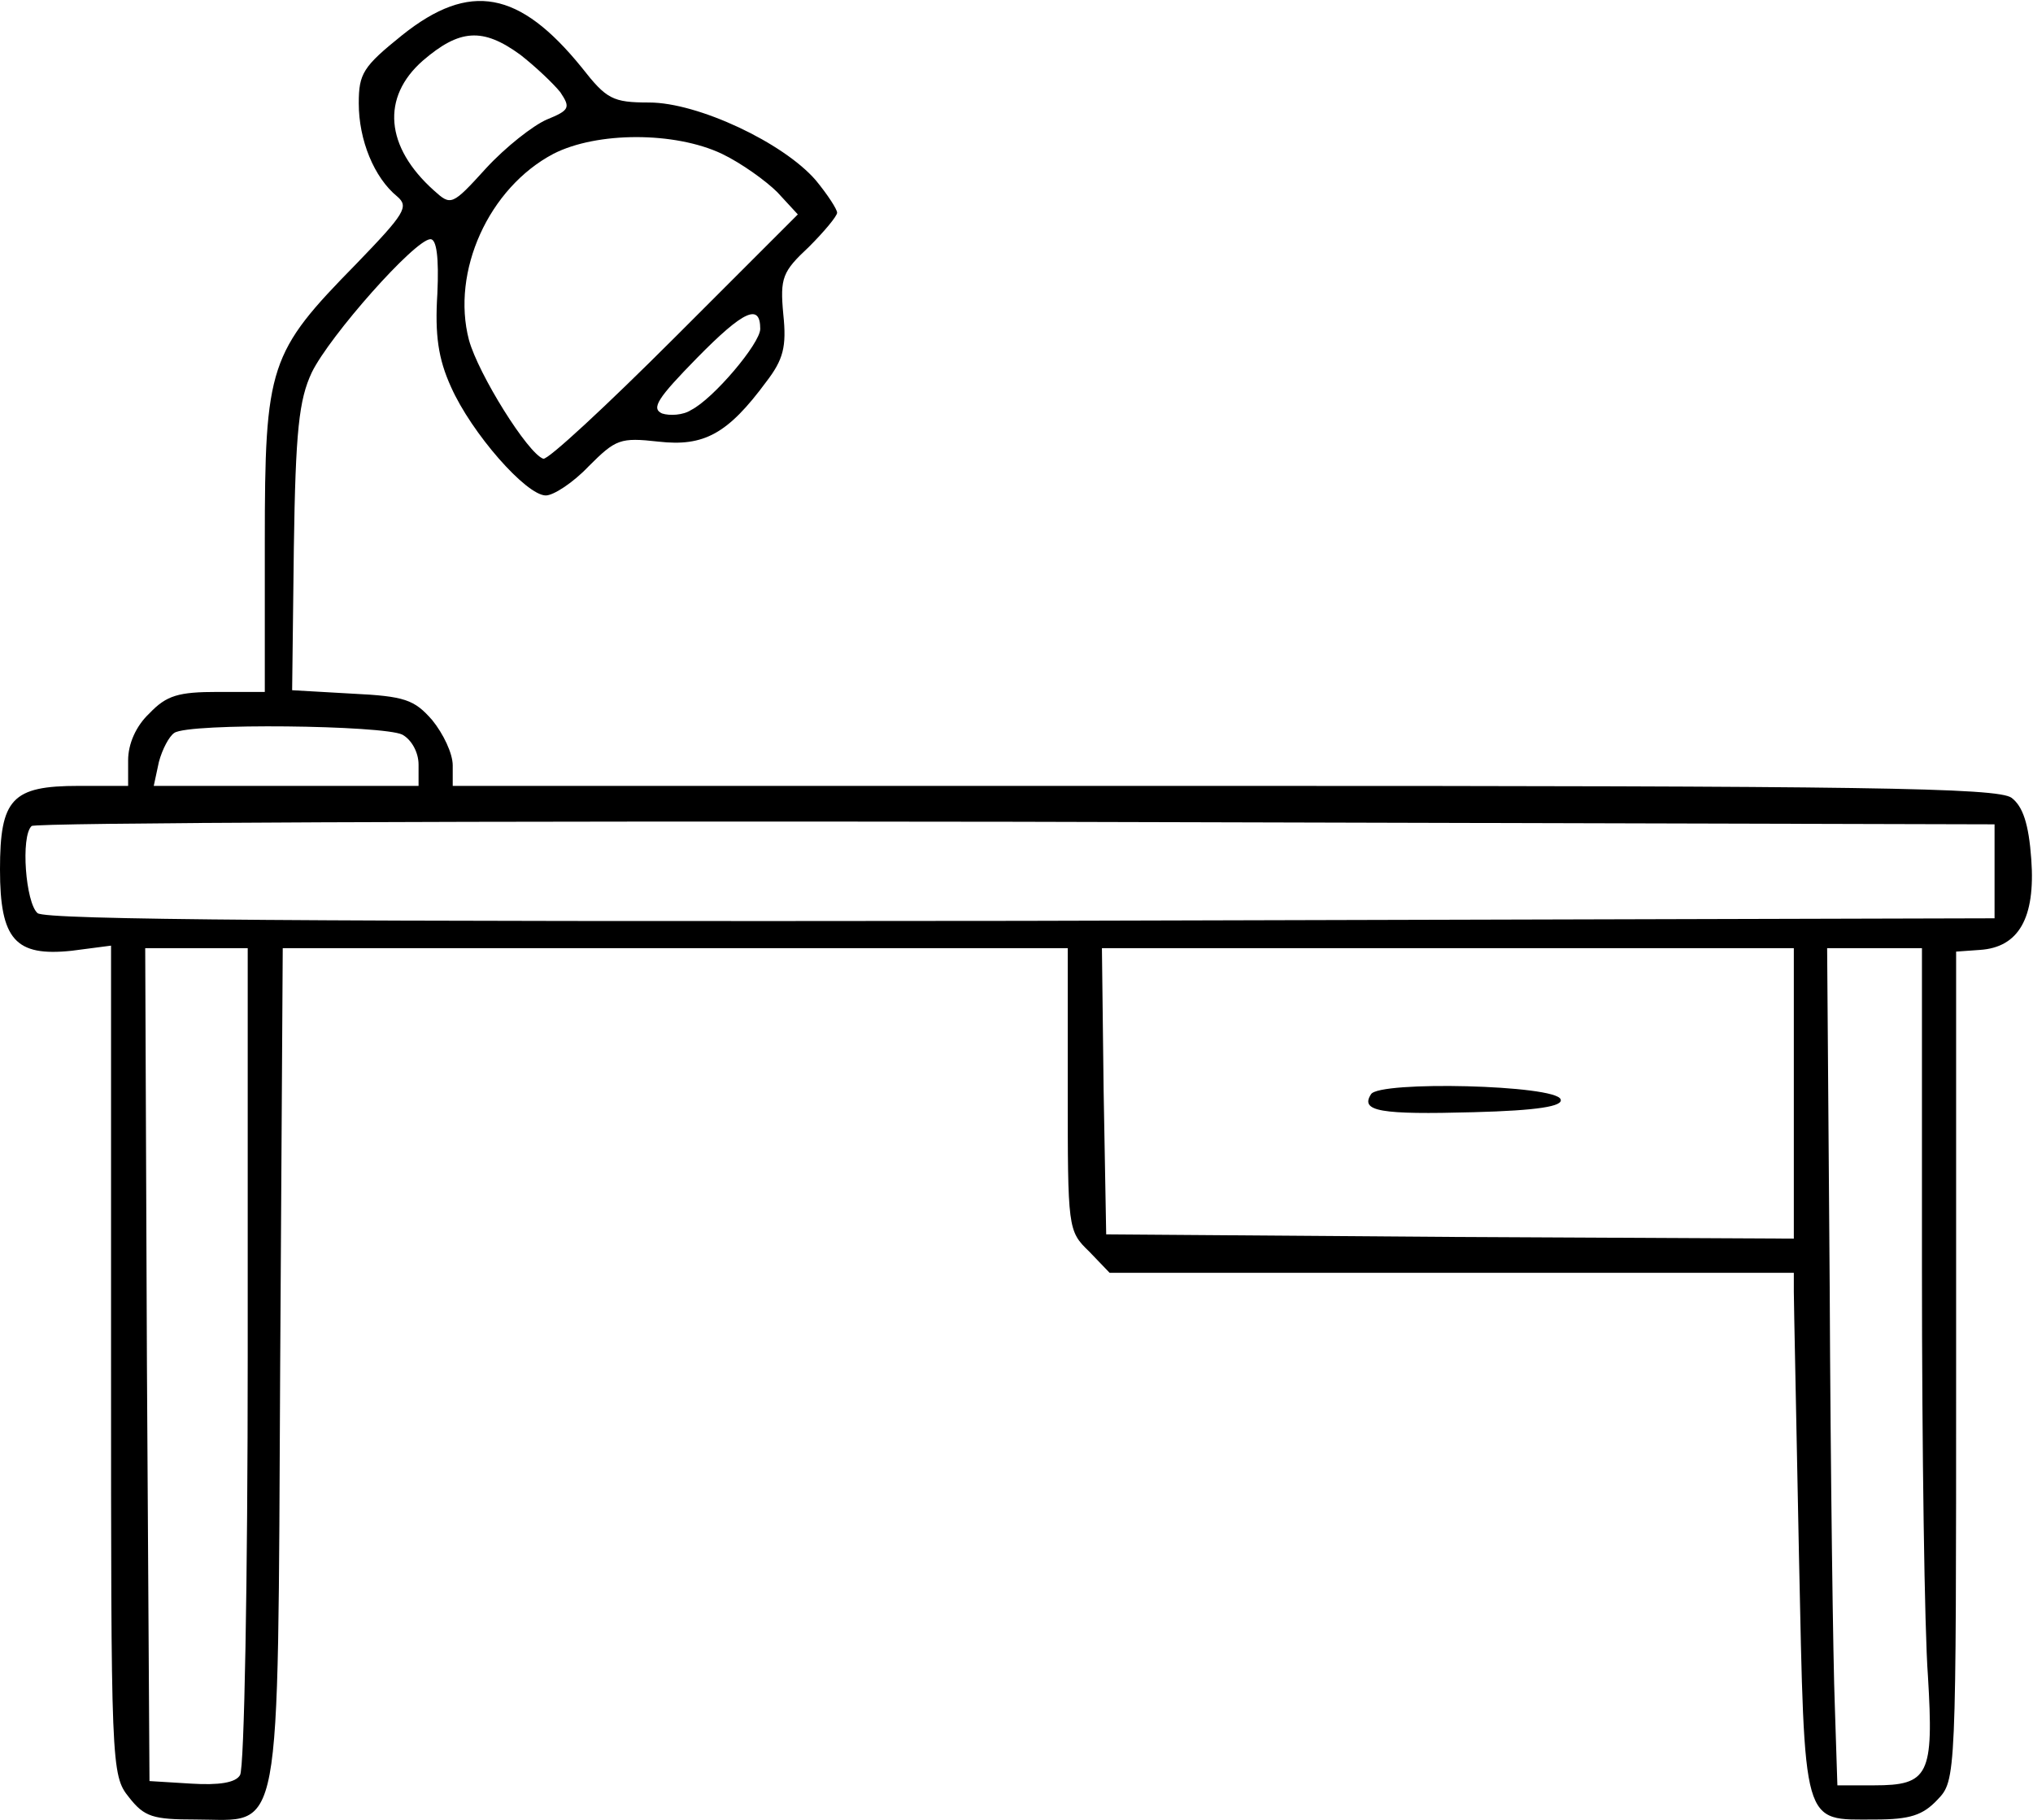
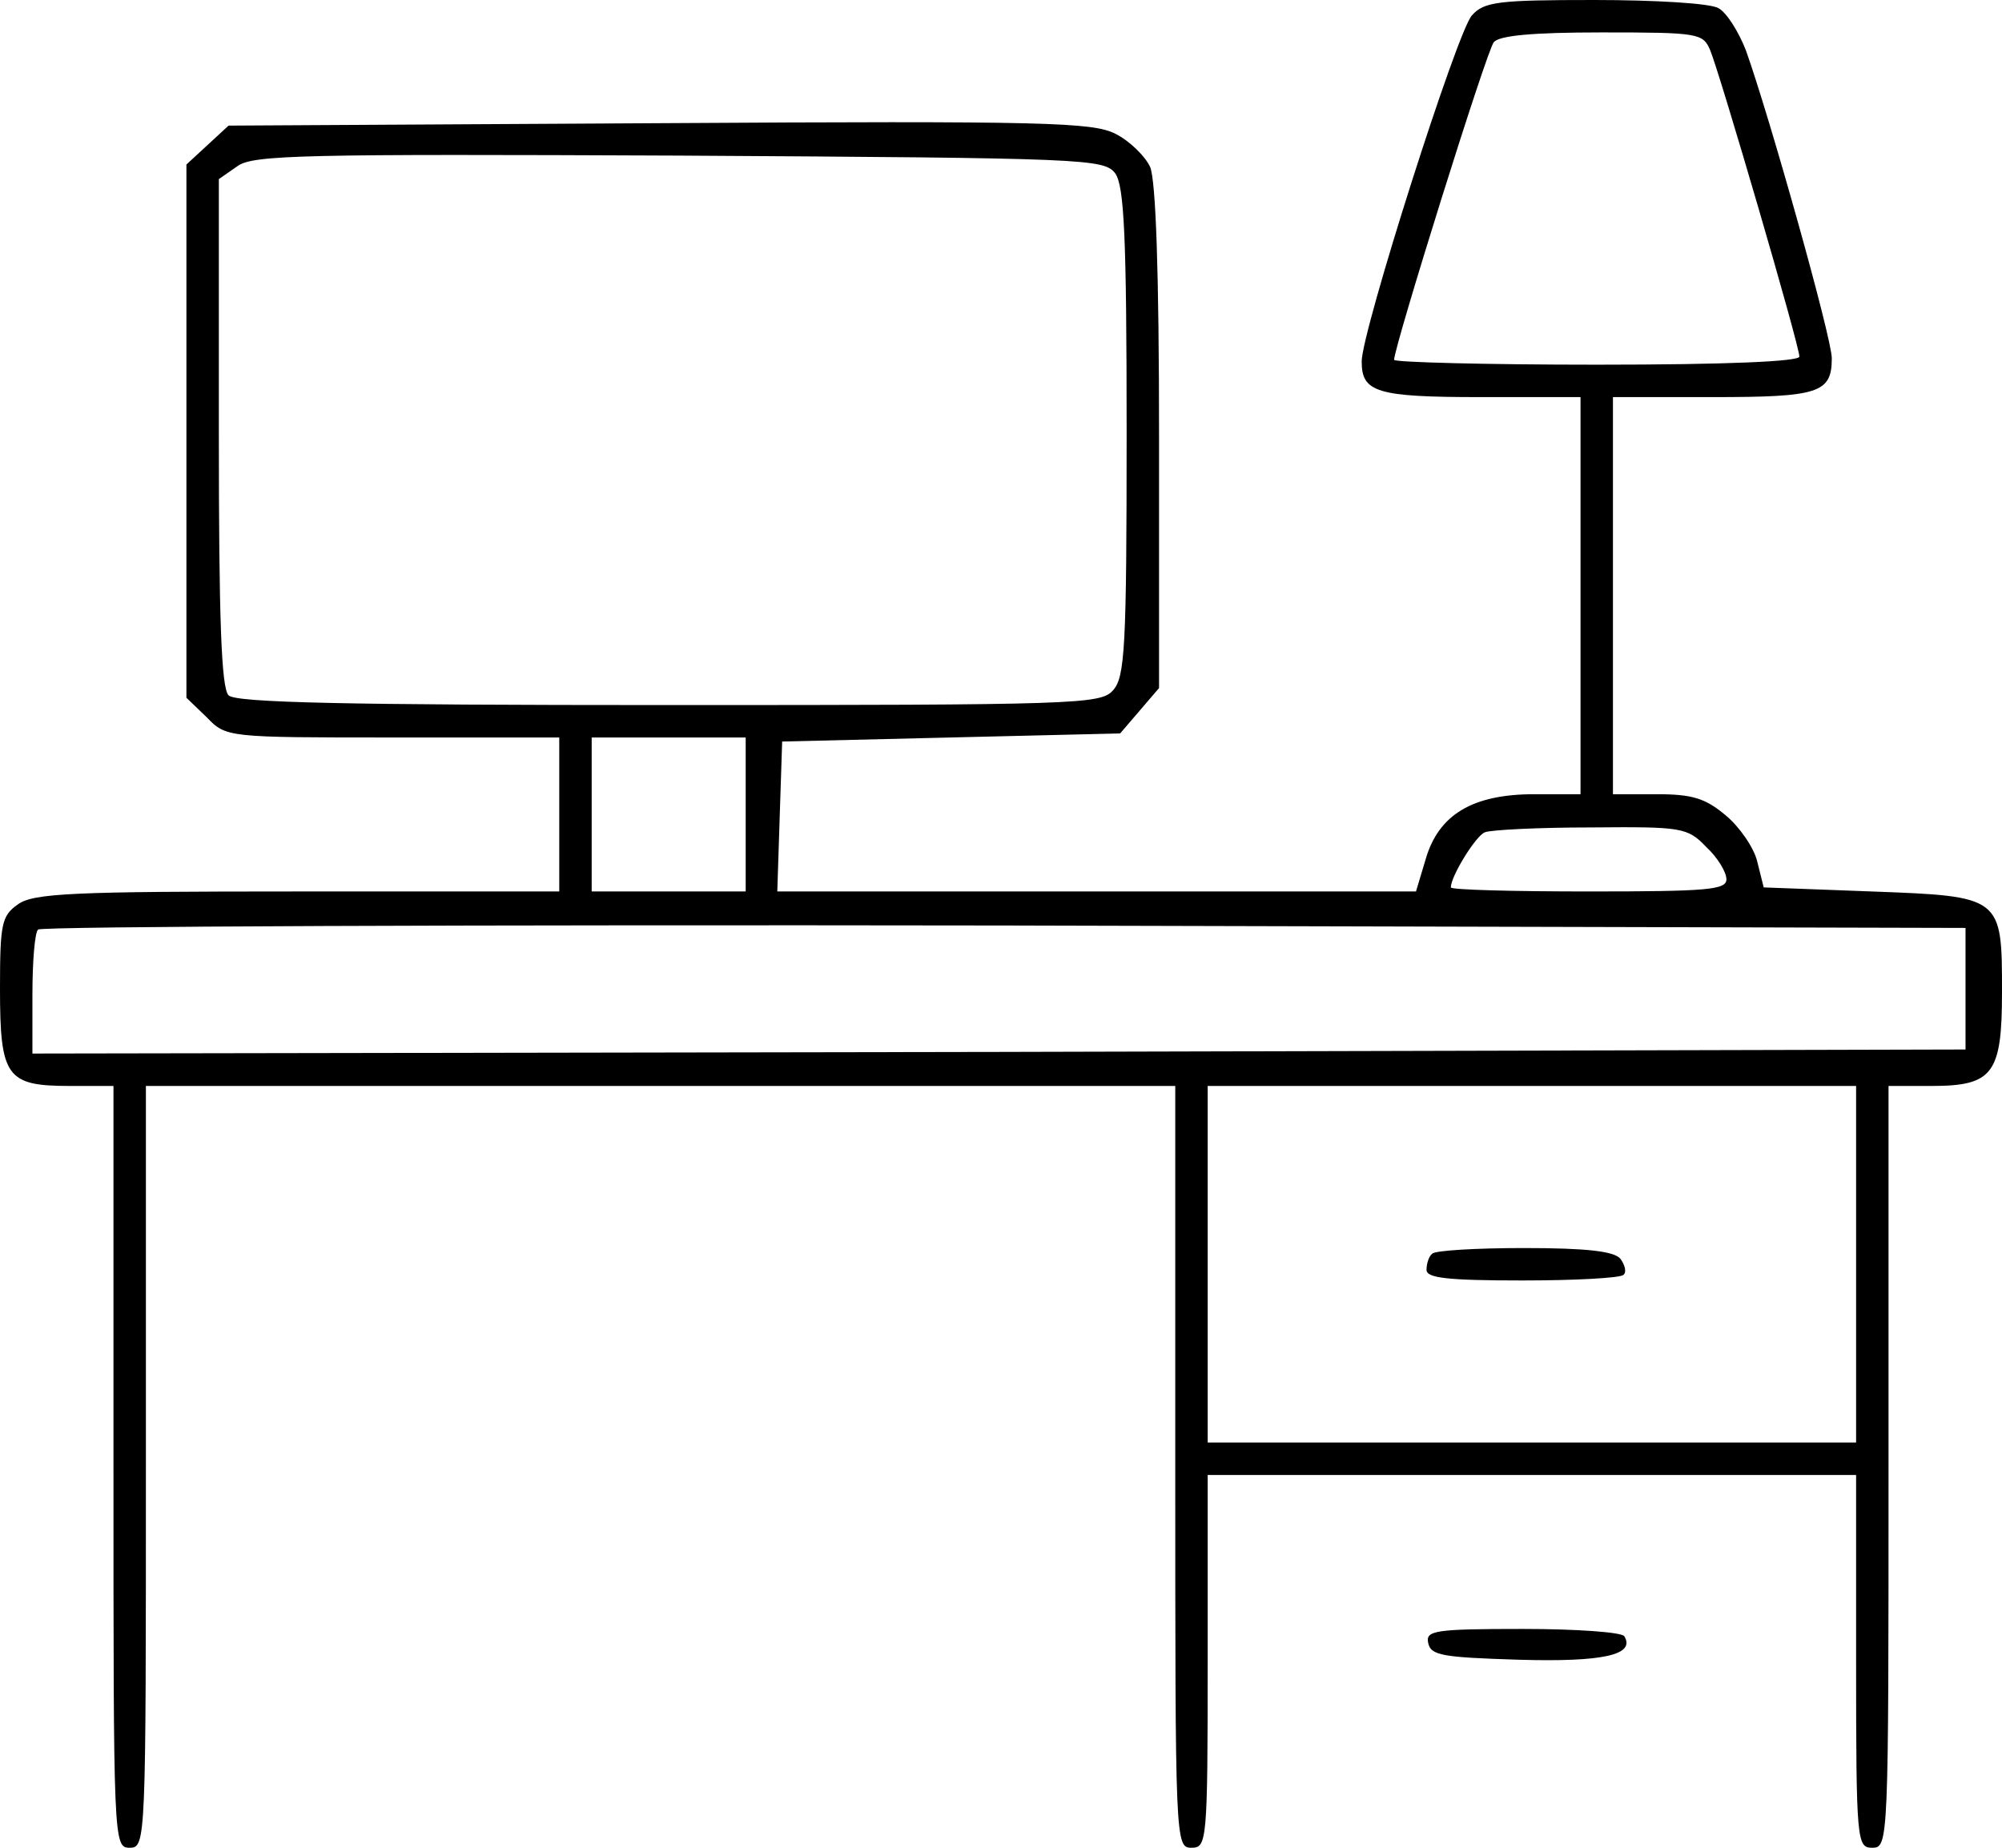
- <svg xmlns="http://www.w3.org/2000/svg" version="1.0" width="238pt" height="213pt" viewBox="0 0 238 213" preserveAspectRatio="xMidYMid meet">
-   <g transform="translate(0,213) scale(0.1,-0.1)" fill="#000000" stroke="none">
-     <path d="M471 2089 c-46 -37 -51 -45 -51 -80 0 -43 18 -87 45 -109 14 -12 9 -20 -48 -79 -102 -104 -107 -118 -107 -326 l0 -175 -55 0 c-46 0 -60 -4 -80 -25 -16 -15 -25 -36 -25 -55 l0 -30 -58 0 c-78 0 -92 -15 -92 -98 0 -82 18 -102 84 -95 l46 6 0 -485 c0 -476 0 -486 21 -512 18 -23 28 -26 78 -26 102 0 96 -36 99 531 l3 489 459 0 460 0 0 -165 c0 -163 0 -166 25 -190 l24 -25 401 0 400 0 0 -22 c0 -13 3 -151 6 -308 7 -323 3 -310 89 -310 41 0 56 5 73 23 22 23 22 24 22 508 l0 485 28 2 c45 3 65 37 60 106 -3 42 -10 62 -23 72 -16 12 -174 14 -922 14 l-903 0 0 24 c0 14 -11 37 -24 53 -21 24 -32 28 -94 31 l-70 4 2 167 c2 137 6 173 21 205 21 43 121 156 139 156 7 0 10 -21 8 -64 -3 -48 1 -76 16 -109 24 -54 88 -127 111 -127 9 0 32 15 50 34 32 32 37 34 82 29 53 -6 81 9 126 70 20 26 24 41 20 79 -4 43 -1 50 30 79 18 18 33 36 33 40 0 4 -11 21 -25 38 -38 44 -138 91 -195 91 -43 0 -50 4 -79 41 -73 90 -131 101 -210 38z m138 -23 c18 -14 39 -34 47 -44 12 -18 11 -21 -16 -32 -16 -7 -48 -32 -71 -57 -40 -44 -41 -44 -61 -26 -57 51 -62 109 -13 152 43 37 70 39 114 7z m236 -116 c23 -11 52 -32 65 -45 l24 -26 -144 -144 c-80 -80 -149 -144 -154 -142 -18 6 -76 99 -87 139 -21 80 23 178 99 218 51 26 142 26 197 0z m45 -205 c0 -17 -55 -82 -81 -95 -9 -6 -25 -7 -34 -4 -13 6 -5 18 41 65 55 56 74 64 74 34z m-419 -475 c11 -6 19 -21 19 -35 l0 -25 -155 0 -155 0 6 28 c4 15 12 30 18 34 17 12 245 9 267 -2z m1864 -160 l0 -55 -1139 -3 c-833 -1 -1142 1 -1152 9 -14 12 -20 90 -7 102 3 4 522 6 1152 5 l1146 -3 0 -55z m-2045 -567 c0 -263 -4 -484 -9 -491 -5 -9 -25 -12 -57 -10 l-49 3 -3 488 -2 487 60 0 60 0 0 -477z m1810 307 l0 -170 -402 2 -403 3 -3 168 -2 167 405 0 405 0 0 -170z m150 -207 c0 -208 3 -422 7 -475 7 -116 1 -128 -63 -128 l-43 0 -3 93 c-2 50 -5 271 -6 490 l-3 397 56 0 55 0 0 -377z" />
-     <path d="M1605 849 c-13 -20 11 -24 120 -21 76 2 105 7 102 15 -5 17 -213 22 -222 6z" />
+ <svg xmlns="http://www.w3.org/2000/svg" version="1.0" width="247pt" height="228pt" viewBox="0 0 247 228" preserveAspectRatio="xMidYMid meet">
+   <g transform="translate(0,228) scale(0.1,-0.1)" fill="#000000" stroke="none">
+     <path d="M1816 2261 c-18 -19 -136 -390 -136 -427 0 -38 18 -44 147 -44 l123 0 0 -245 0 -245 -57 0 c-76 0 -118 -25 -134 -80 l-12 -40 -394 0 -394 0 3 93 3 92 208 5 209 5 24 28 24 28 0 309 c0 206 -4 317 -11 334 -6 13 -25 32 -43 41 -28 14 -84 16 -563 13 l-531 -3 -26 -24 -26 -24 0 -329 0 -329 25 -24 c24 -25 25 -25 230 -25 l205 0 0 -95 0 -95 -323 0 c-276 0 -326 -2 -345 -16 -20 -14 -22 -24 -22 -104 0 -109 8 -120 86 -120 l54 0 0 -470 c0 -463 0 -470 20 -470 20 0 20 7 20 470 l0 470 635 0 635 0 0 -470 c0 -463 0 -470 20 -470 19 0 20 7 20 230 l0 230 400 0 400 0 0 -230 c0 -223 1 -230 20 -230 20 0 20 7 20 470 l0 470 53 0 c76 0 87 15 87 116 0 118 0 118 -161 124 l-133 5 -8 32 c-4 17 -22 43 -39 57 -25 21 -41 26 -85 26 l-54 0 0 245 0 245 123 0 c131 0 147 5 147 48 0 25 -77 299 -106 380 -9 23 -24 47 -34 52 -10 6 -79 10 -153 10 -118 0 -136 -2 -151 -19z m294 -43 c12 -29 110 -364 110 -378 0 -6 -88 -10 -250 -10 -137 0 -250 3 -250 6 0 16 114 381 123 392 7 8 46 12 133 12 120 0 125 -1 134 -22z m-734 -152 c11 -16 14 -77 14 -320 0 -265 -2 -302 -17 -318 -15 -17 -45 -18 -548 -18 -400 0 -534 3 -543 12 -9 9 -12 95 -12 324 l0 313 23 16 c19 14 82 15 545 13 505 -3 524 -4 538 -22z m-456 -791 l0 -95 -95 0 -95 0 0 95 0 95 95 0 95 0 0 -95z m1185 -40 c14 -13 25 -31 25 -40 0 -13 -23 -15 -170 -15 -93 0 -170 2 -170 5 0 14 31 64 42 68 7 3 66 6 131 6 112 1 119 0 142 -24z m320 -175 l0 -75 -1192 -3 -1193 -2 0 73 c0 41 3 77 7 80 3 4 540 6 1192 5 l1186 -3 0 -75z m-135 -340 l0 -220 -400 0 -400 0 0 220 0 220 400 0 400 0 0 -220z" />
+     <path d="M1767 733 c-4 -3 -7 -12 -7 -20 0 -10 26 -13 118 -13 65 0 122 3 125 7 4 3 2 12 -4 20 -8 9 -41 13 -119 13 -58 0 -110 -3 -113 -7z" />
+     <path d="M1762 253 c3 -16 18 -18 112 -21 104 -3 144 6 130 29 -3 5 -59 9 -125 9 -109 0 -120 -2 -117 -17z" />
  </g>
</svg>
